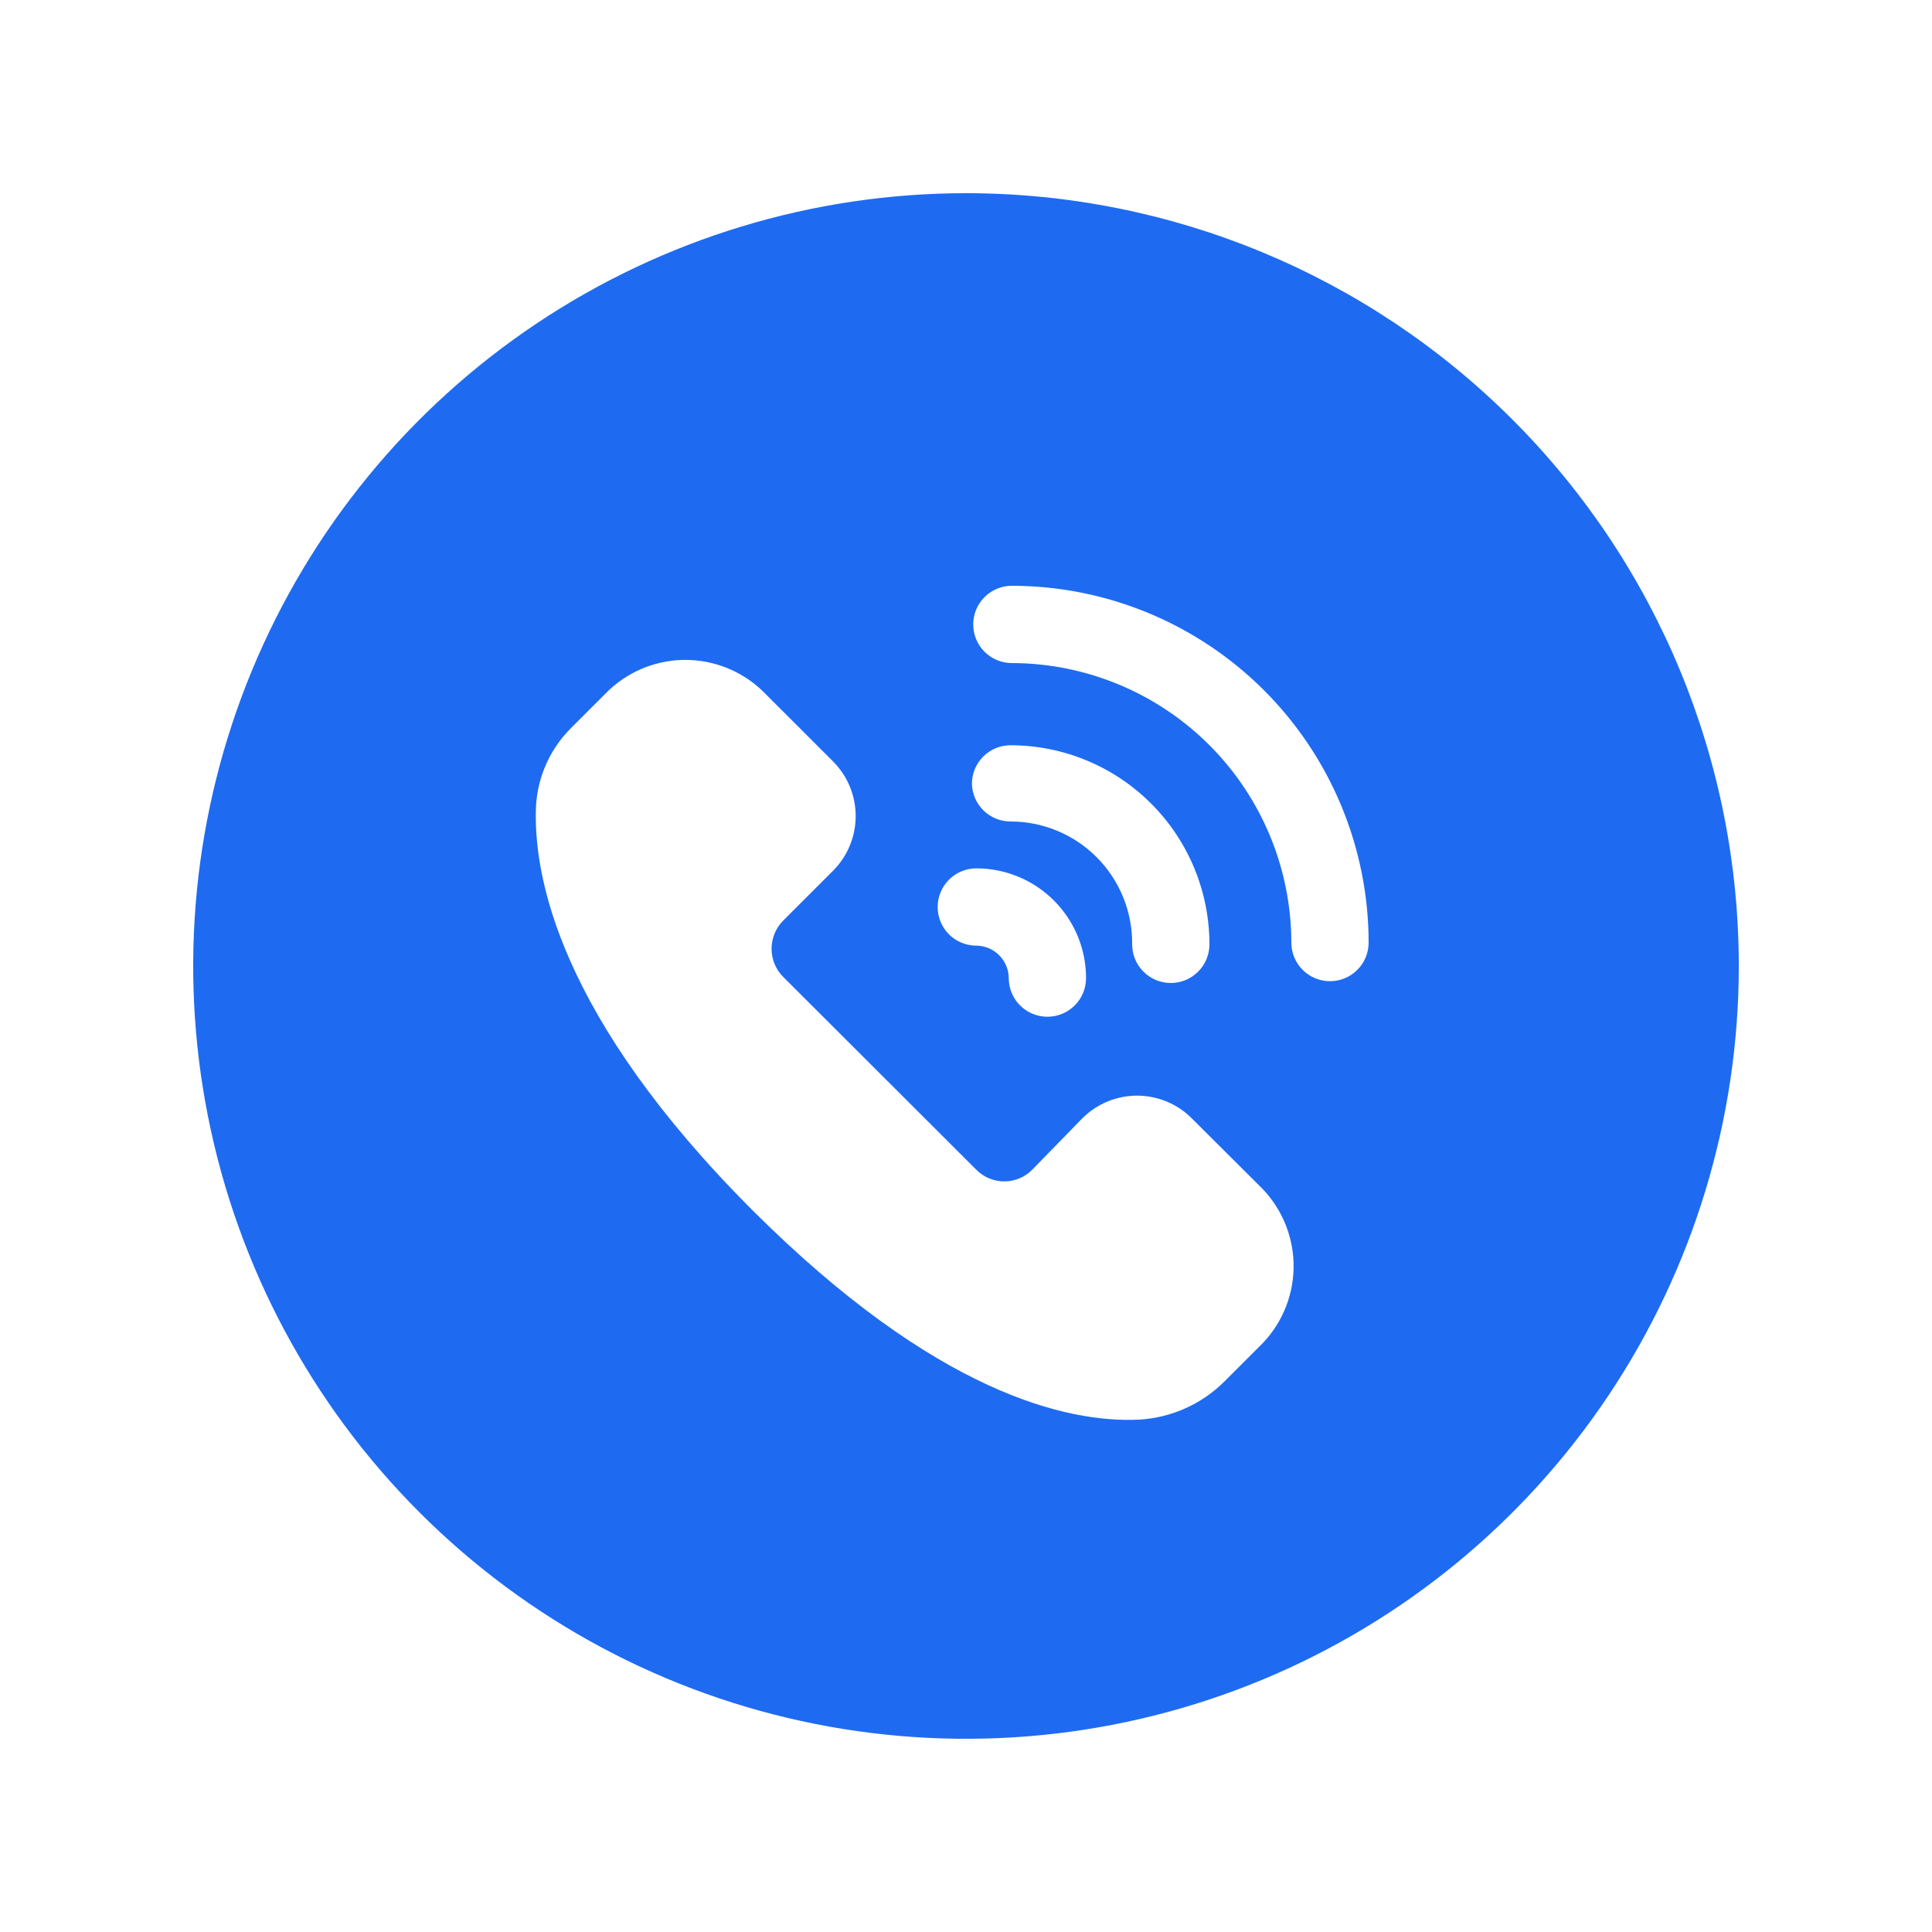
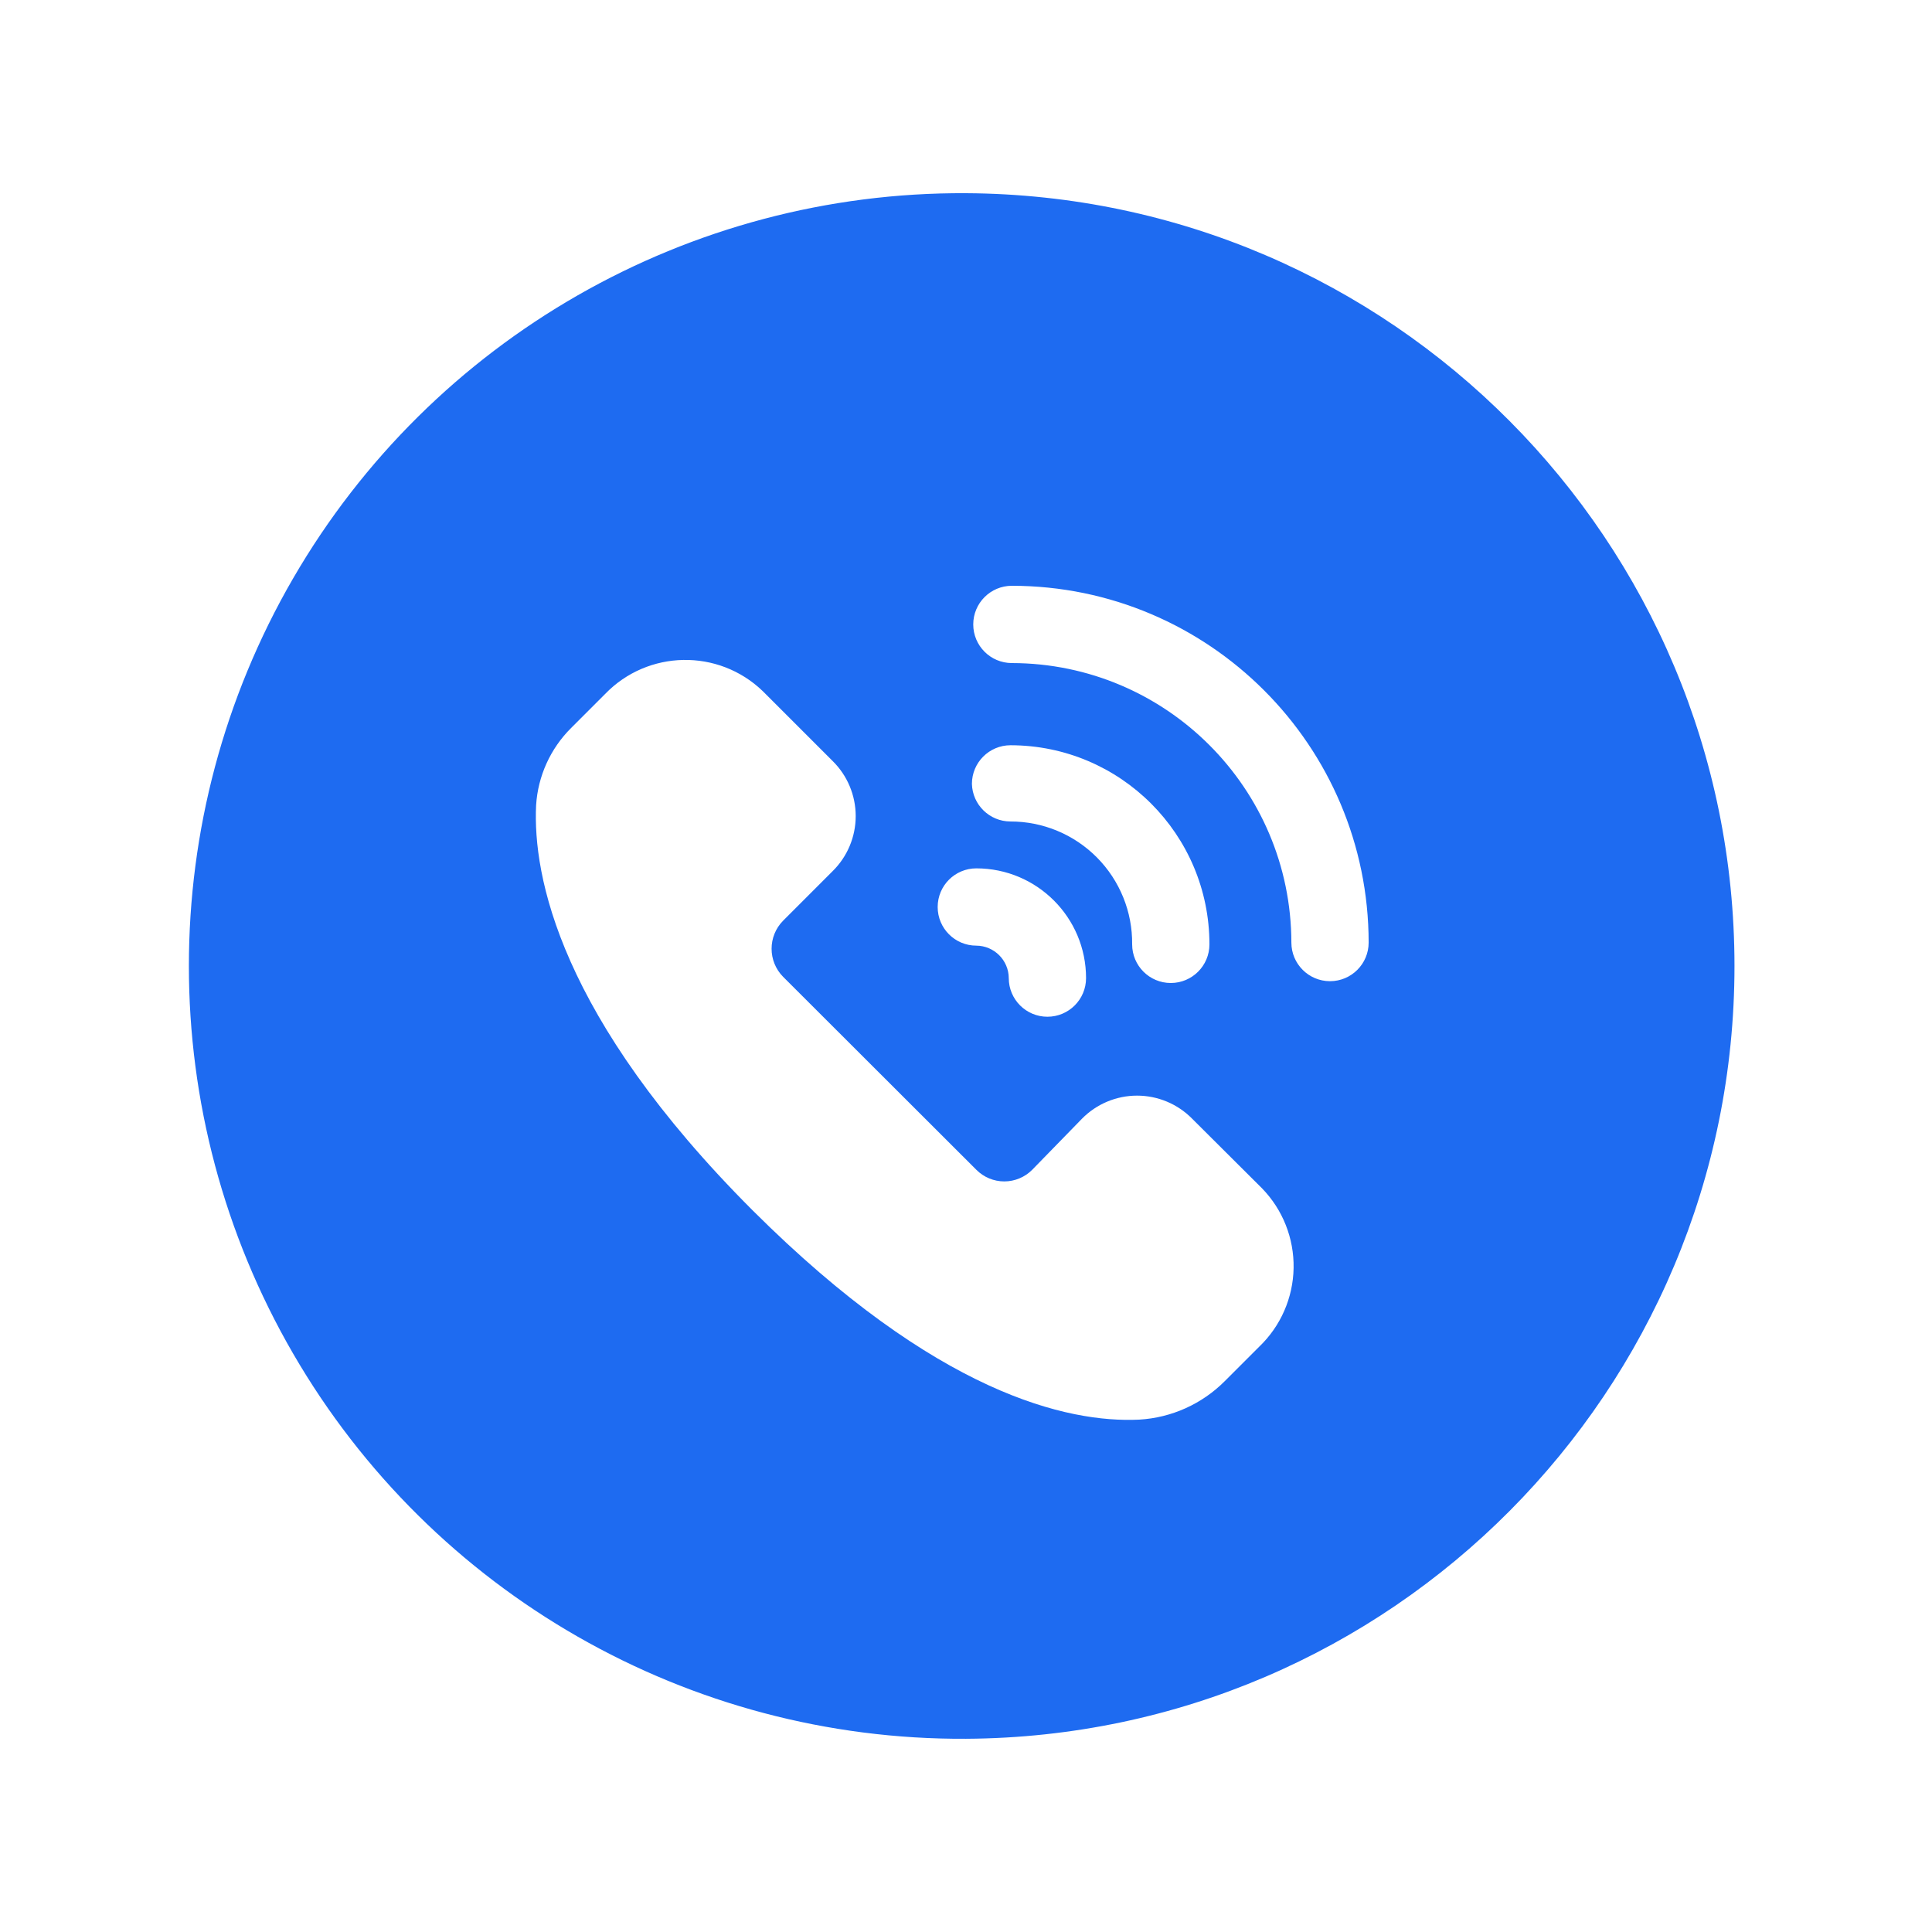
- <svg xmlns="http://www.w3.org/2000/svg" width="80" height="80" viewBox="0 0 80 80" fill="none">
-   <path d="M40 8C33.671 8 27.484 9.877 22.222 13.393C16.959 16.909 12.858 21.907 10.436 27.754C8.014 33.601 7.38 40.035 8.615 46.243C9.85 52.45 12.897 58.152 17.373 62.627C21.848 67.103 27.55 70.15 33.757 71.385C39.965 72.62 46.399 71.986 52.246 69.564C58.093 67.142 63.091 63.041 66.607 57.778C70.123 52.516 72 46.329 72 40C72 31.513 68.629 23.374 62.627 17.373C56.626 11.371 48.487 8 40 8ZM40.427 35.957C41.632 35.957 42.788 36.436 43.64 37.288C44.492 38.14 44.971 39.296 44.971 40.501C44.971 40.926 44.802 41.333 44.502 41.633C44.202 41.933 43.795 42.101 43.371 42.101C42.946 42.101 42.539 41.933 42.239 41.633C41.939 41.333 41.771 40.926 41.771 40.501C41.768 40.146 41.625 39.806 41.374 39.554C41.123 39.303 40.782 39.16 40.427 39.157C40.002 39.157 39.595 38.989 39.295 38.689C38.995 38.389 38.827 37.982 38.827 37.557C38.827 37.133 38.995 36.726 39.295 36.426C39.595 36.126 40.002 35.957 40.427 35.957ZM40.245 32.459C40.245 32.034 40.414 31.627 40.714 31.327C41.014 31.027 41.421 30.859 41.845 30.859C44.03 30.861 46.125 31.731 47.669 33.277C49.213 34.823 50.08 36.919 50.08 39.104C50.08 39.528 49.911 39.935 49.611 40.235C49.311 40.535 48.904 40.704 48.48 40.704C48.056 40.704 47.649 40.535 47.349 40.235C47.049 39.935 46.88 39.528 46.88 39.104C46.887 38.438 46.762 37.776 46.511 37.158C46.261 36.541 45.89 35.979 45.421 35.506C44.951 35.032 44.393 34.657 43.777 34.401C43.161 34.145 42.501 34.014 41.835 34.016C41.419 34.013 41.022 33.849 40.725 33.559C40.428 33.268 40.256 32.874 40.245 32.459ZM52.139 55.765L50.72 57.184C49.773 58.137 48.509 58.706 47.168 58.784C44.213 58.923 38.784 57.717 31.168 50.123C23.157 42.112 22.059 36.256 22.197 33.344C22.273 32.136 22.789 30.997 23.648 30.144L25.056 28.736C25.906 27.855 27.072 27.348 28.296 27.326C29.52 27.304 30.703 27.769 31.584 28.619L34.475 31.509C34.778 31.807 35.019 32.162 35.183 32.554C35.347 32.946 35.432 33.367 35.432 33.792C35.432 34.217 35.347 34.638 35.183 35.03C35.019 35.422 34.778 35.777 34.475 36.075L32.427 38.123C32.12 38.432 31.949 38.85 31.949 39.285C31.949 39.721 32.12 40.139 32.427 40.448L40.427 48.437C40.578 48.59 40.759 48.711 40.957 48.794C41.156 48.876 41.369 48.919 41.584 48.919C41.799 48.919 42.012 48.876 42.211 48.794C42.409 48.711 42.59 48.59 42.741 48.437L44.8 46.325C45.098 46.022 45.453 45.781 45.845 45.617C46.237 45.453 46.658 45.368 47.083 45.368C47.508 45.368 47.928 45.453 48.32 45.617C48.712 45.781 49.068 46.022 49.365 46.325L52.256 49.205C52.681 49.642 53.016 50.16 53.241 50.727C53.465 51.294 53.575 51.9 53.565 52.51C53.554 53.12 53.422 53.721 53.177 54.28C52.933 54.839 52.58 55.344 52.139 55.765ZM55.072 40.629C54.648 40.629 54.241 40.461 53.941 40.161C53.641 39.861 53.472 39.454 53.472 39.029C53.466 35.962 52.245 33.021 50.076 30.852C47.907 28.683 44.966 27.462 41.899 27.456C41.474 27.456 41.067 27.287 40.767 26.987C40.467 26.687 40.299 26.28 40.299 25.856C40.299 25.432 40.467 25.025 40.767 24.725C41.067 24.425 41.474 24.256 41.899 24.256C45.816 24.259 49.572 25.816 52.342 28.586C55.112 31.356 56.669 35.112 56.672 39.029C56.672 39.454 56.503 39.861 56.203 40.161C55.903 40.461 55.496 40.629 55.072 40.629Z" fill="#1E6BF1" />
+ <svg xmlns="http://www.w3.org/2000/svg" width="80" height="80" fill="none" viewBox="0 0 80 80">
+   <path fill="#1e6bf1" d="M40 8a32 32 0 1 0 0 63.999A32 32 0 0 0 40 8m.427 27.957a4.544 4.544 0 0 1 4.544 4.544 1.6 1.6 0 0 1-3.2 0 1.354 1.354 0 0 0-1.344-1.344 1.6 1.6 0 1 1 0-3.2m-.182-3.498a1.6 1.6 0 0 1 1.6-1.6 8.245 8.245 0 0 1 8.235 8.245 1.6 1.6 0 0 1-3.2 0 5.034 5.034 0 0 0-5.045-5.088 1.6 1.6 0 0 1-1.59-1.557M52.14 55.765l-1.419 1.419a5.45 5.45 0 0 1-3.552 1.6c-2.955.139-8.384-1.067-16-8.661-8.01-8.011-9.11-13.867-8.97-16.779a4.95 4.95 0 0 1 1.45-3.2l1.408-1.408a4.62 4.62 0 0 1 6.528-.117l2.89 2.89a3.2 3.2 0 0 1 0 4.566l-2.047 2.048a1.653 1.653 0 0 0 0 2.325l8 7.99a1.63 1.63 0 0 0 2.314 0l2.059-2.113a3.2 3.2 0 0 1 4.565 0l2.891 2.88a4.62 4.62 0 0 1-.117 6.56m2.933-15.136a1.6 1.6 0 0 1-1.6-1.6A11.594 11.594 0 0 0 41.9 27.456a1.6 1.6 0 0 1 0-3.2 14.784 14.784 0 0 1 14.773 14.773 1.6 1.6 0 0 1-1.6 1.6" />
</svg>
